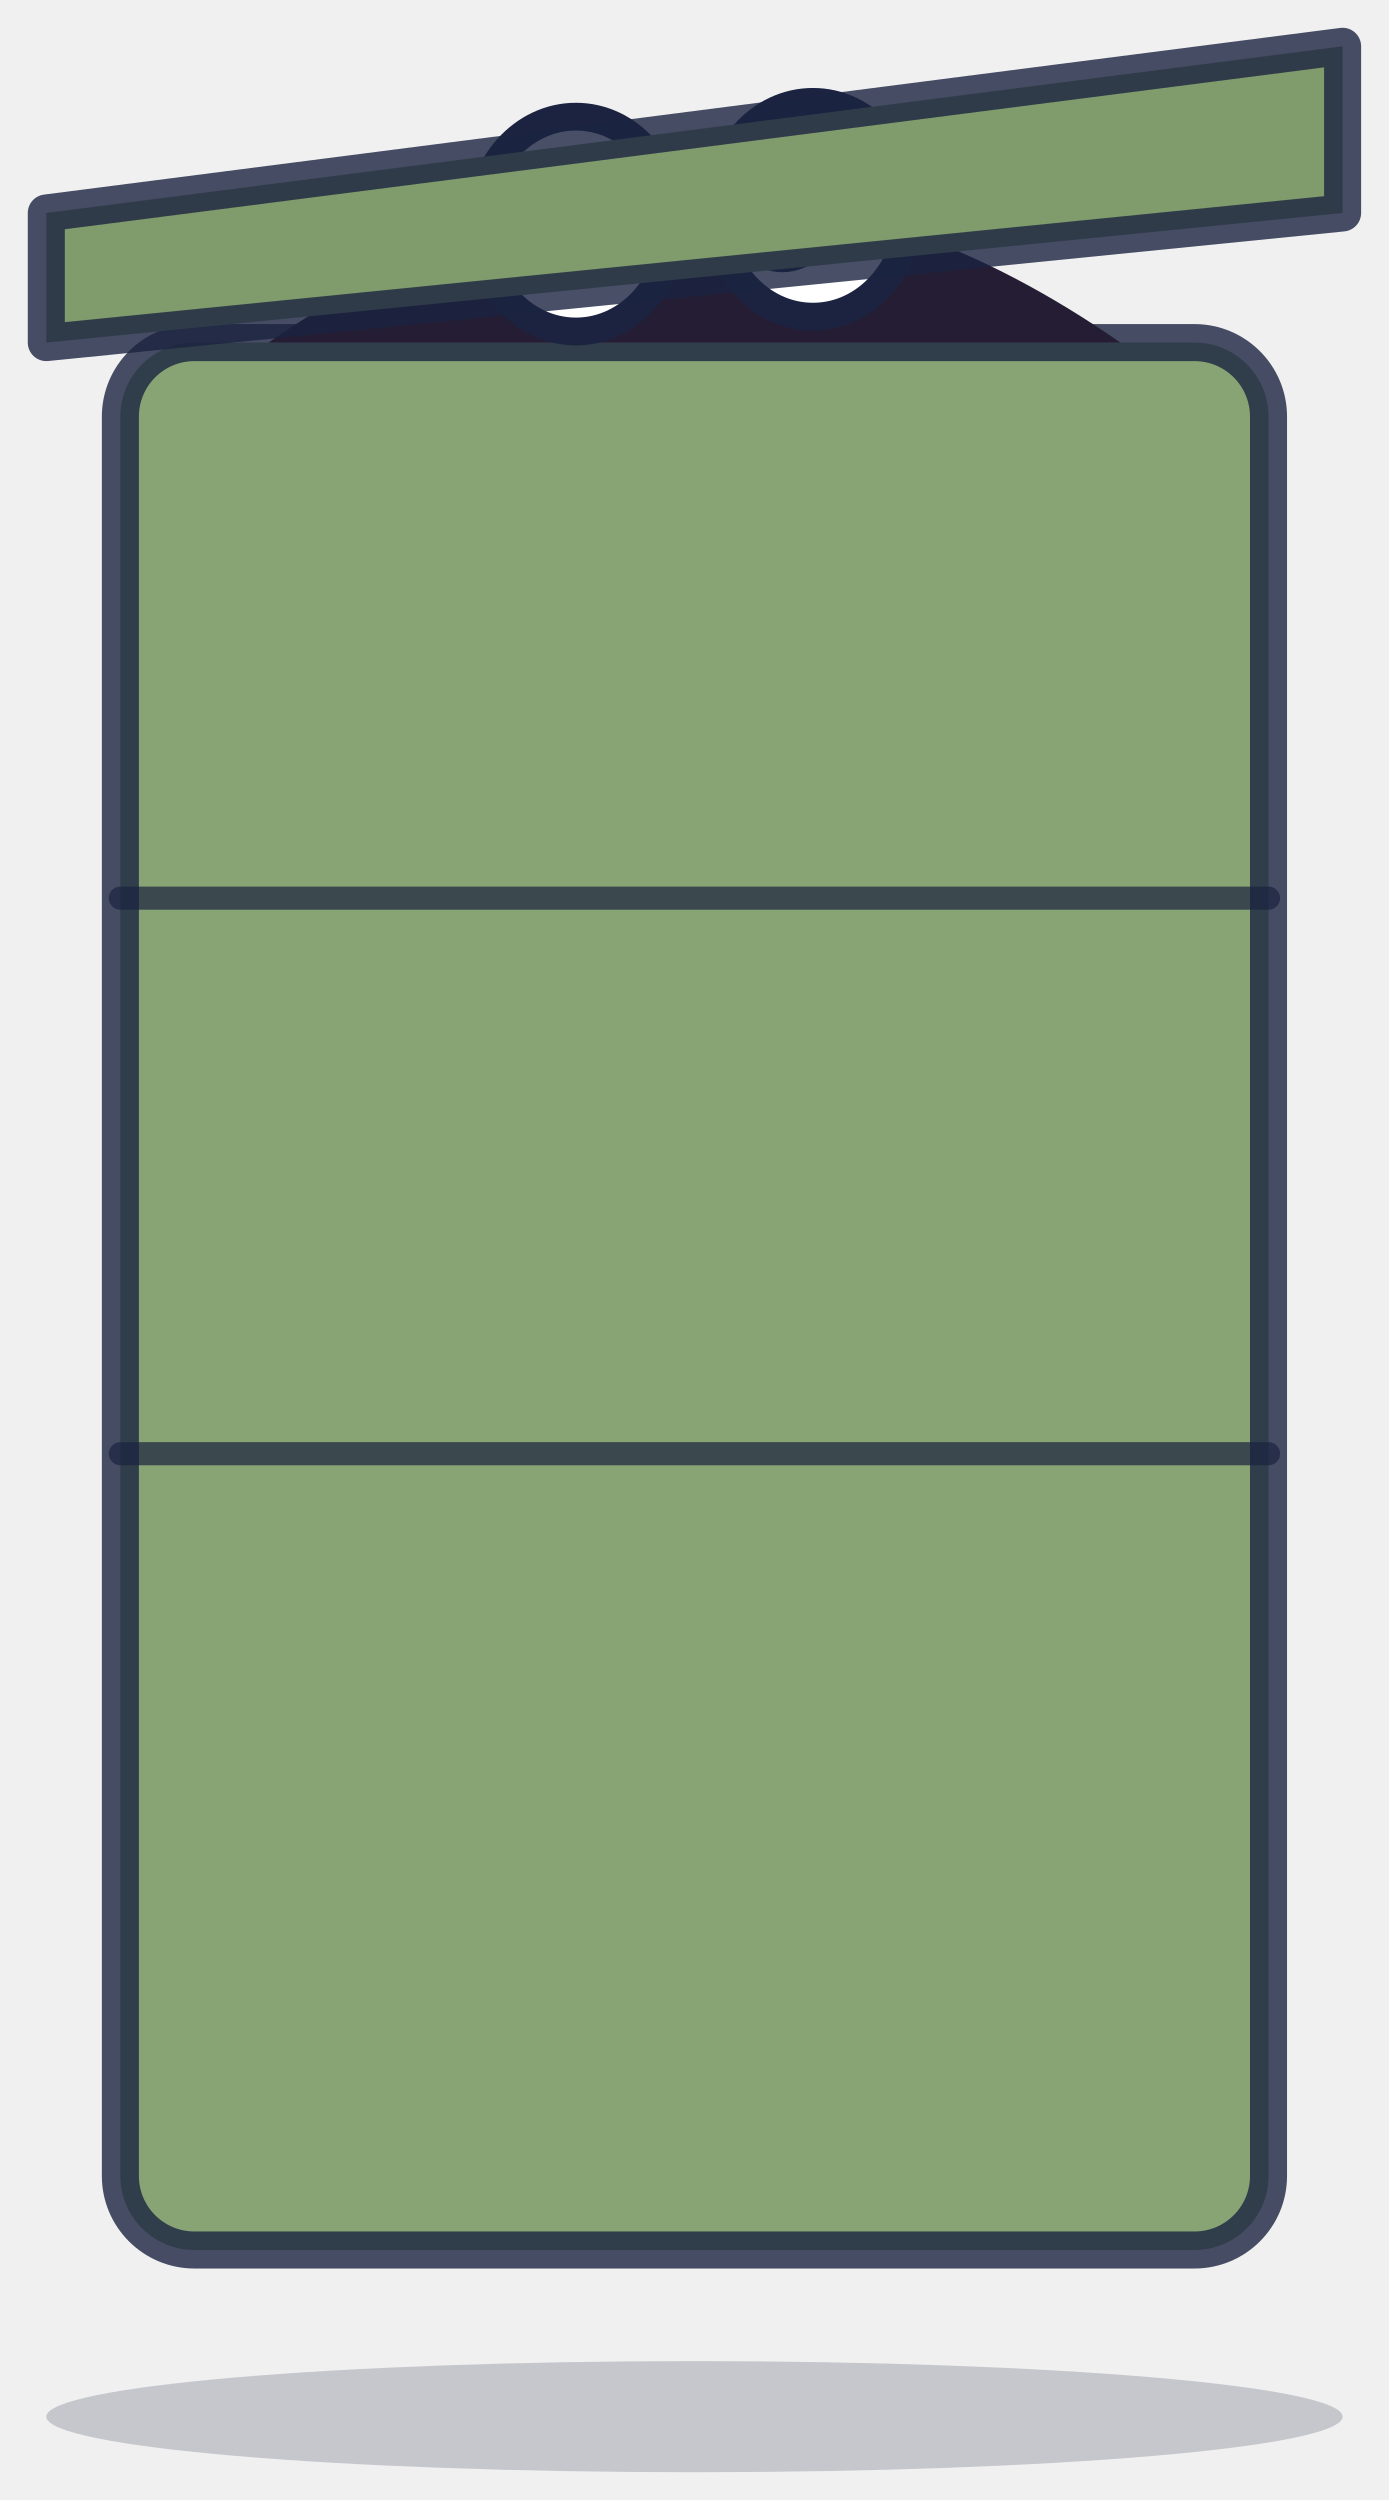
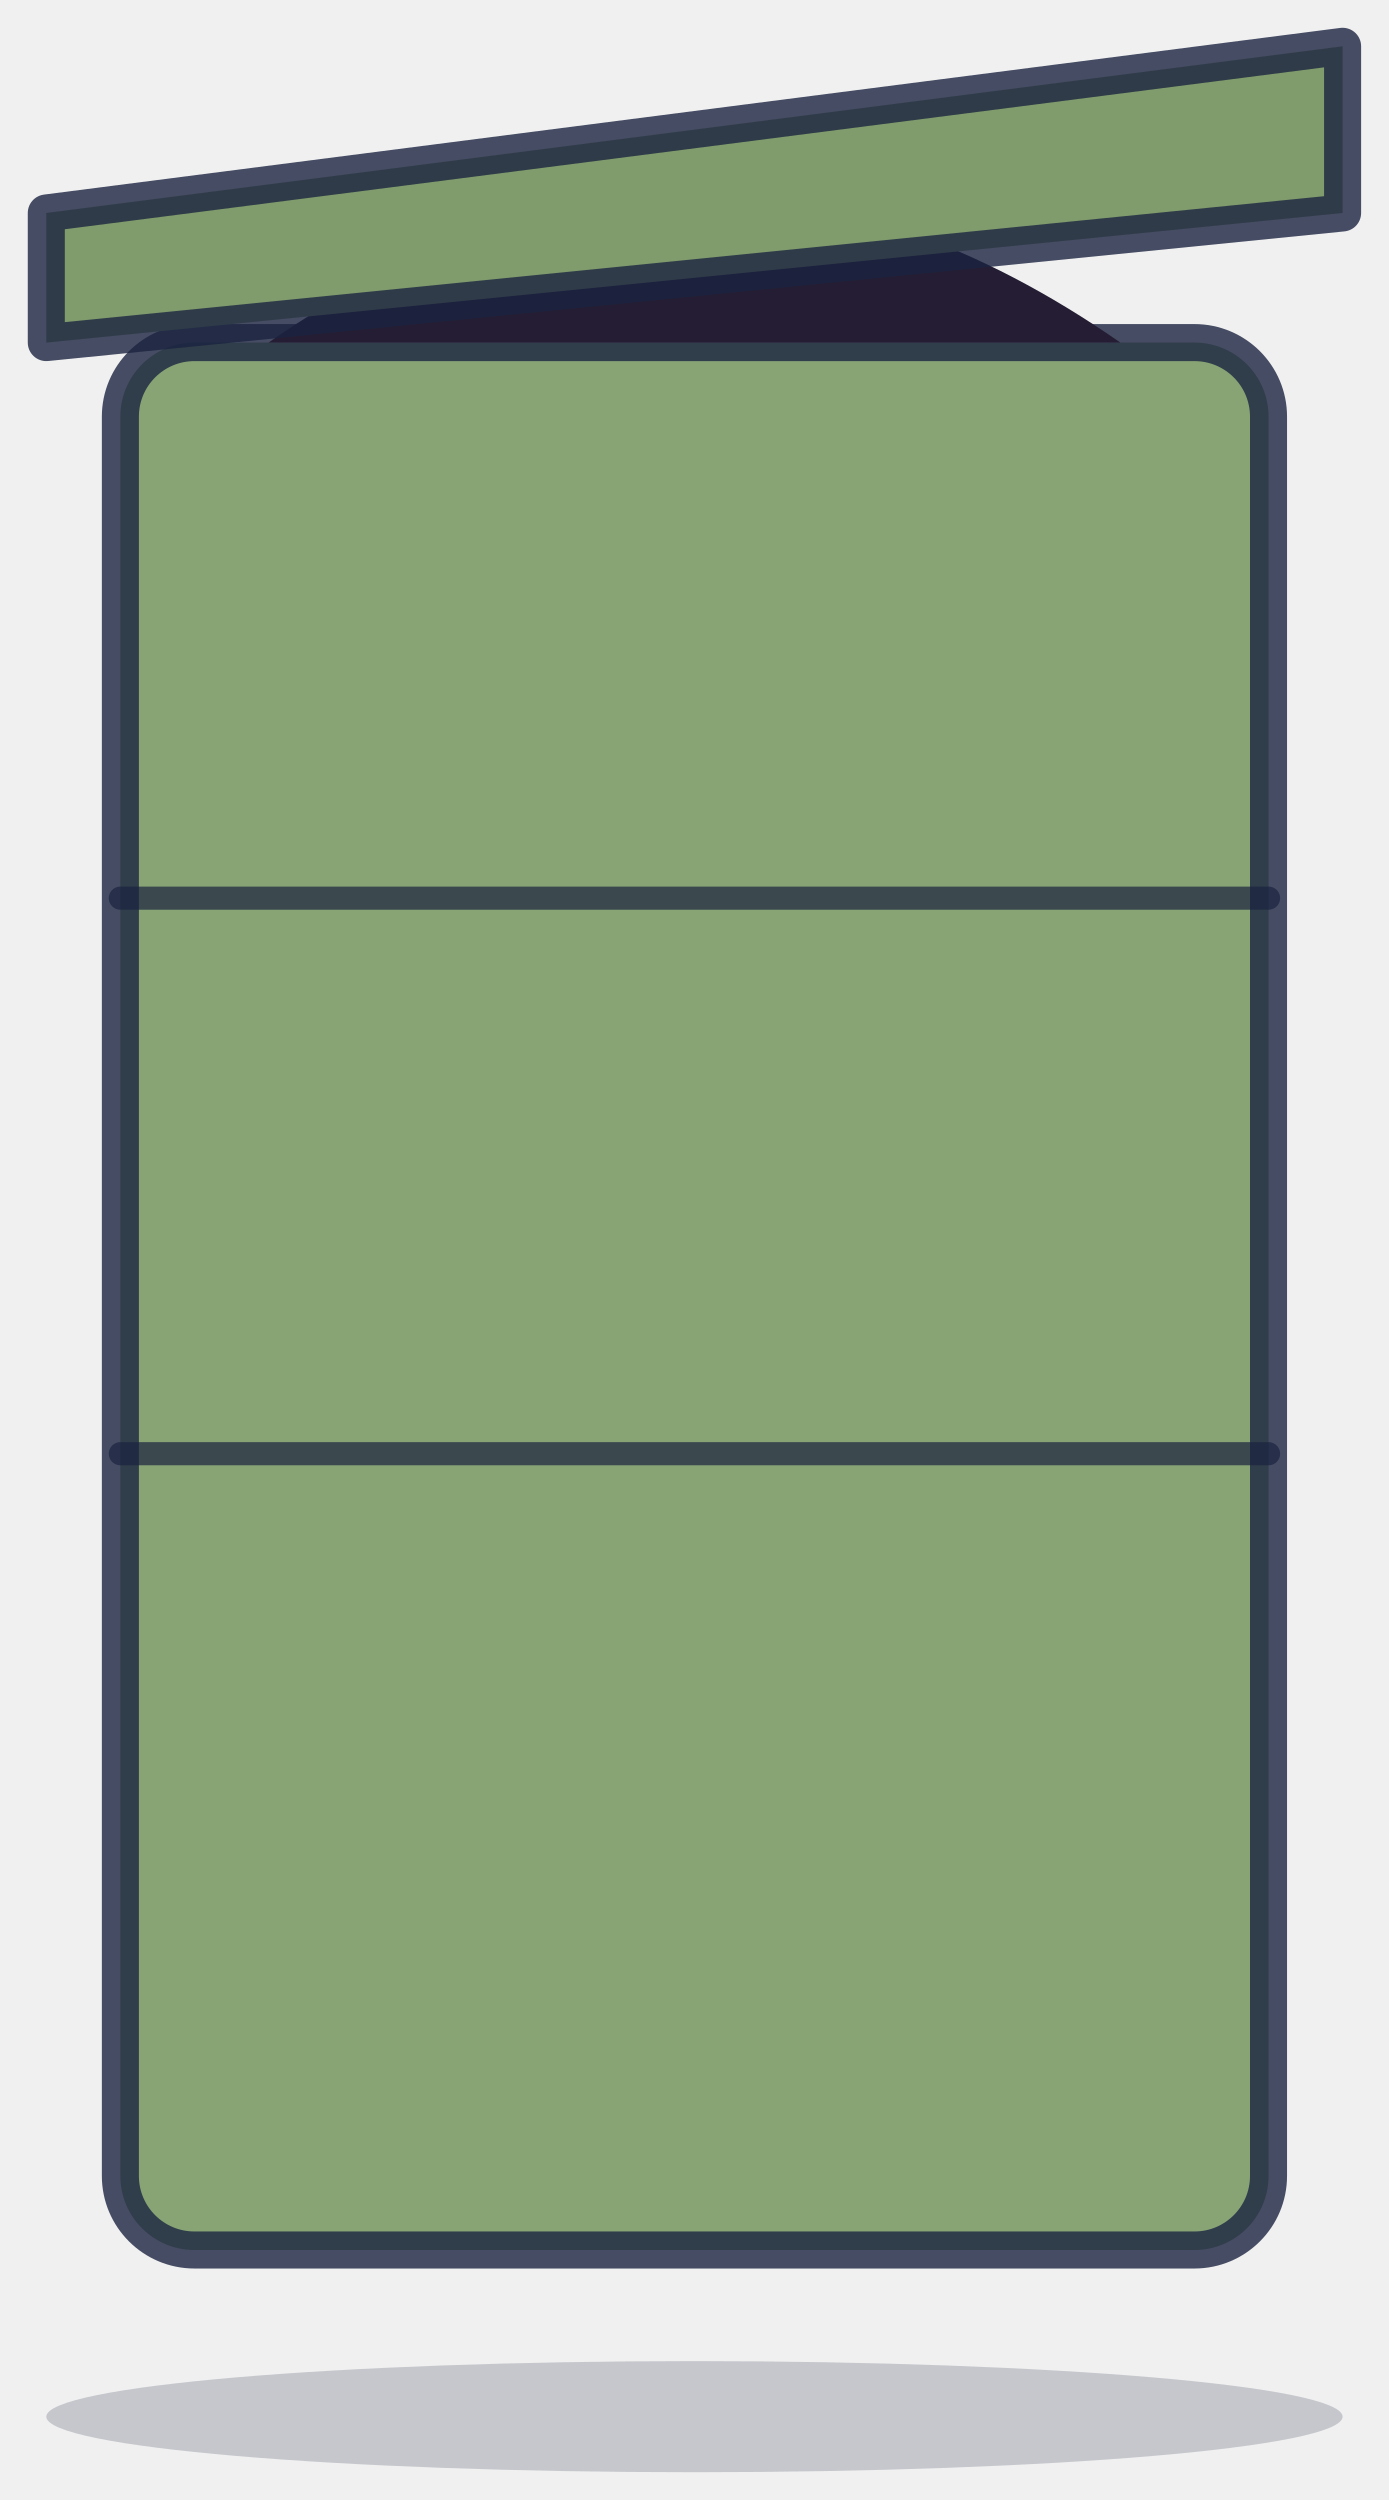
<svg xmlns="http://www.w3.org/2000/svg" width="150" height="270" viewBox="0 0 150 270">
  <ellipse cx="75" cy="261" rx="70" ry="6" fill="#1B2340" fill-opacity="0.2" />
  <rect x="13" y="37" width="124" height="206" rx="8" fill="#88A475" />
  <rect x="13" y="37" width="124" height="206" rx="8" fill="none" stroke="#1B2340" stroke-width="4" stroke-opacity="0.8" stroke-linejoin="round" />
  <path d="M13 97L137 97M13 157L137 157" fill="none" stroke="#1B2340" stroke-width="2.5" stroke-opacity="0.7" stroke-linejoin="round" stroke-linecap="round" />
  <path d="M29 37Q75 5 121 37Z" fill="#241D33" />
-   <ellipse cx="62.2" cy="24.2" rx="10.4" ry="11.6" fill="#FFFFFF" />
-   <ellipse cx="62.2" cy="24.2" rx="10.4" ry="11.6" fill="none" stroke="#1B2340" stroke-width="3" stroke-linejoin="round" />
-   <circle cx="58.9" cy="25.2" r="5.8" fill="#1B2340" />
-   <circle cx="56.8" cy="22.1" r="2.1" fill="#FFFFFF" />
-   <ellipse cx="87.8" cy="22.6" rx="10.4" ry="11.6" fill="#FFFFFF" />
-   <ellipse cx="87.8" cy="22.6" rx="10.4" ry="11.6" fill="none" stroke="#1B2340" stroke-width="3" stroke-linejoin="round" />
-   <circle cx="84.5" cy="23.6" r="5.8" fill="#1B2340" />
-   <circle cx="82.4" cy="20.5" r="2.1" fill="#FFFFFF" />
  <path d="M5 23L145 5L145 23L5 37Z" fill="#809B6C" />
  <path d="M5 23L145 5L145 23L5 37Z" fill="none" stroke="#1B2340" stroke-width="4" stroke-opacity="0.8" stroke-linejoin="round" stroke-linecap="round" />
</svg>
